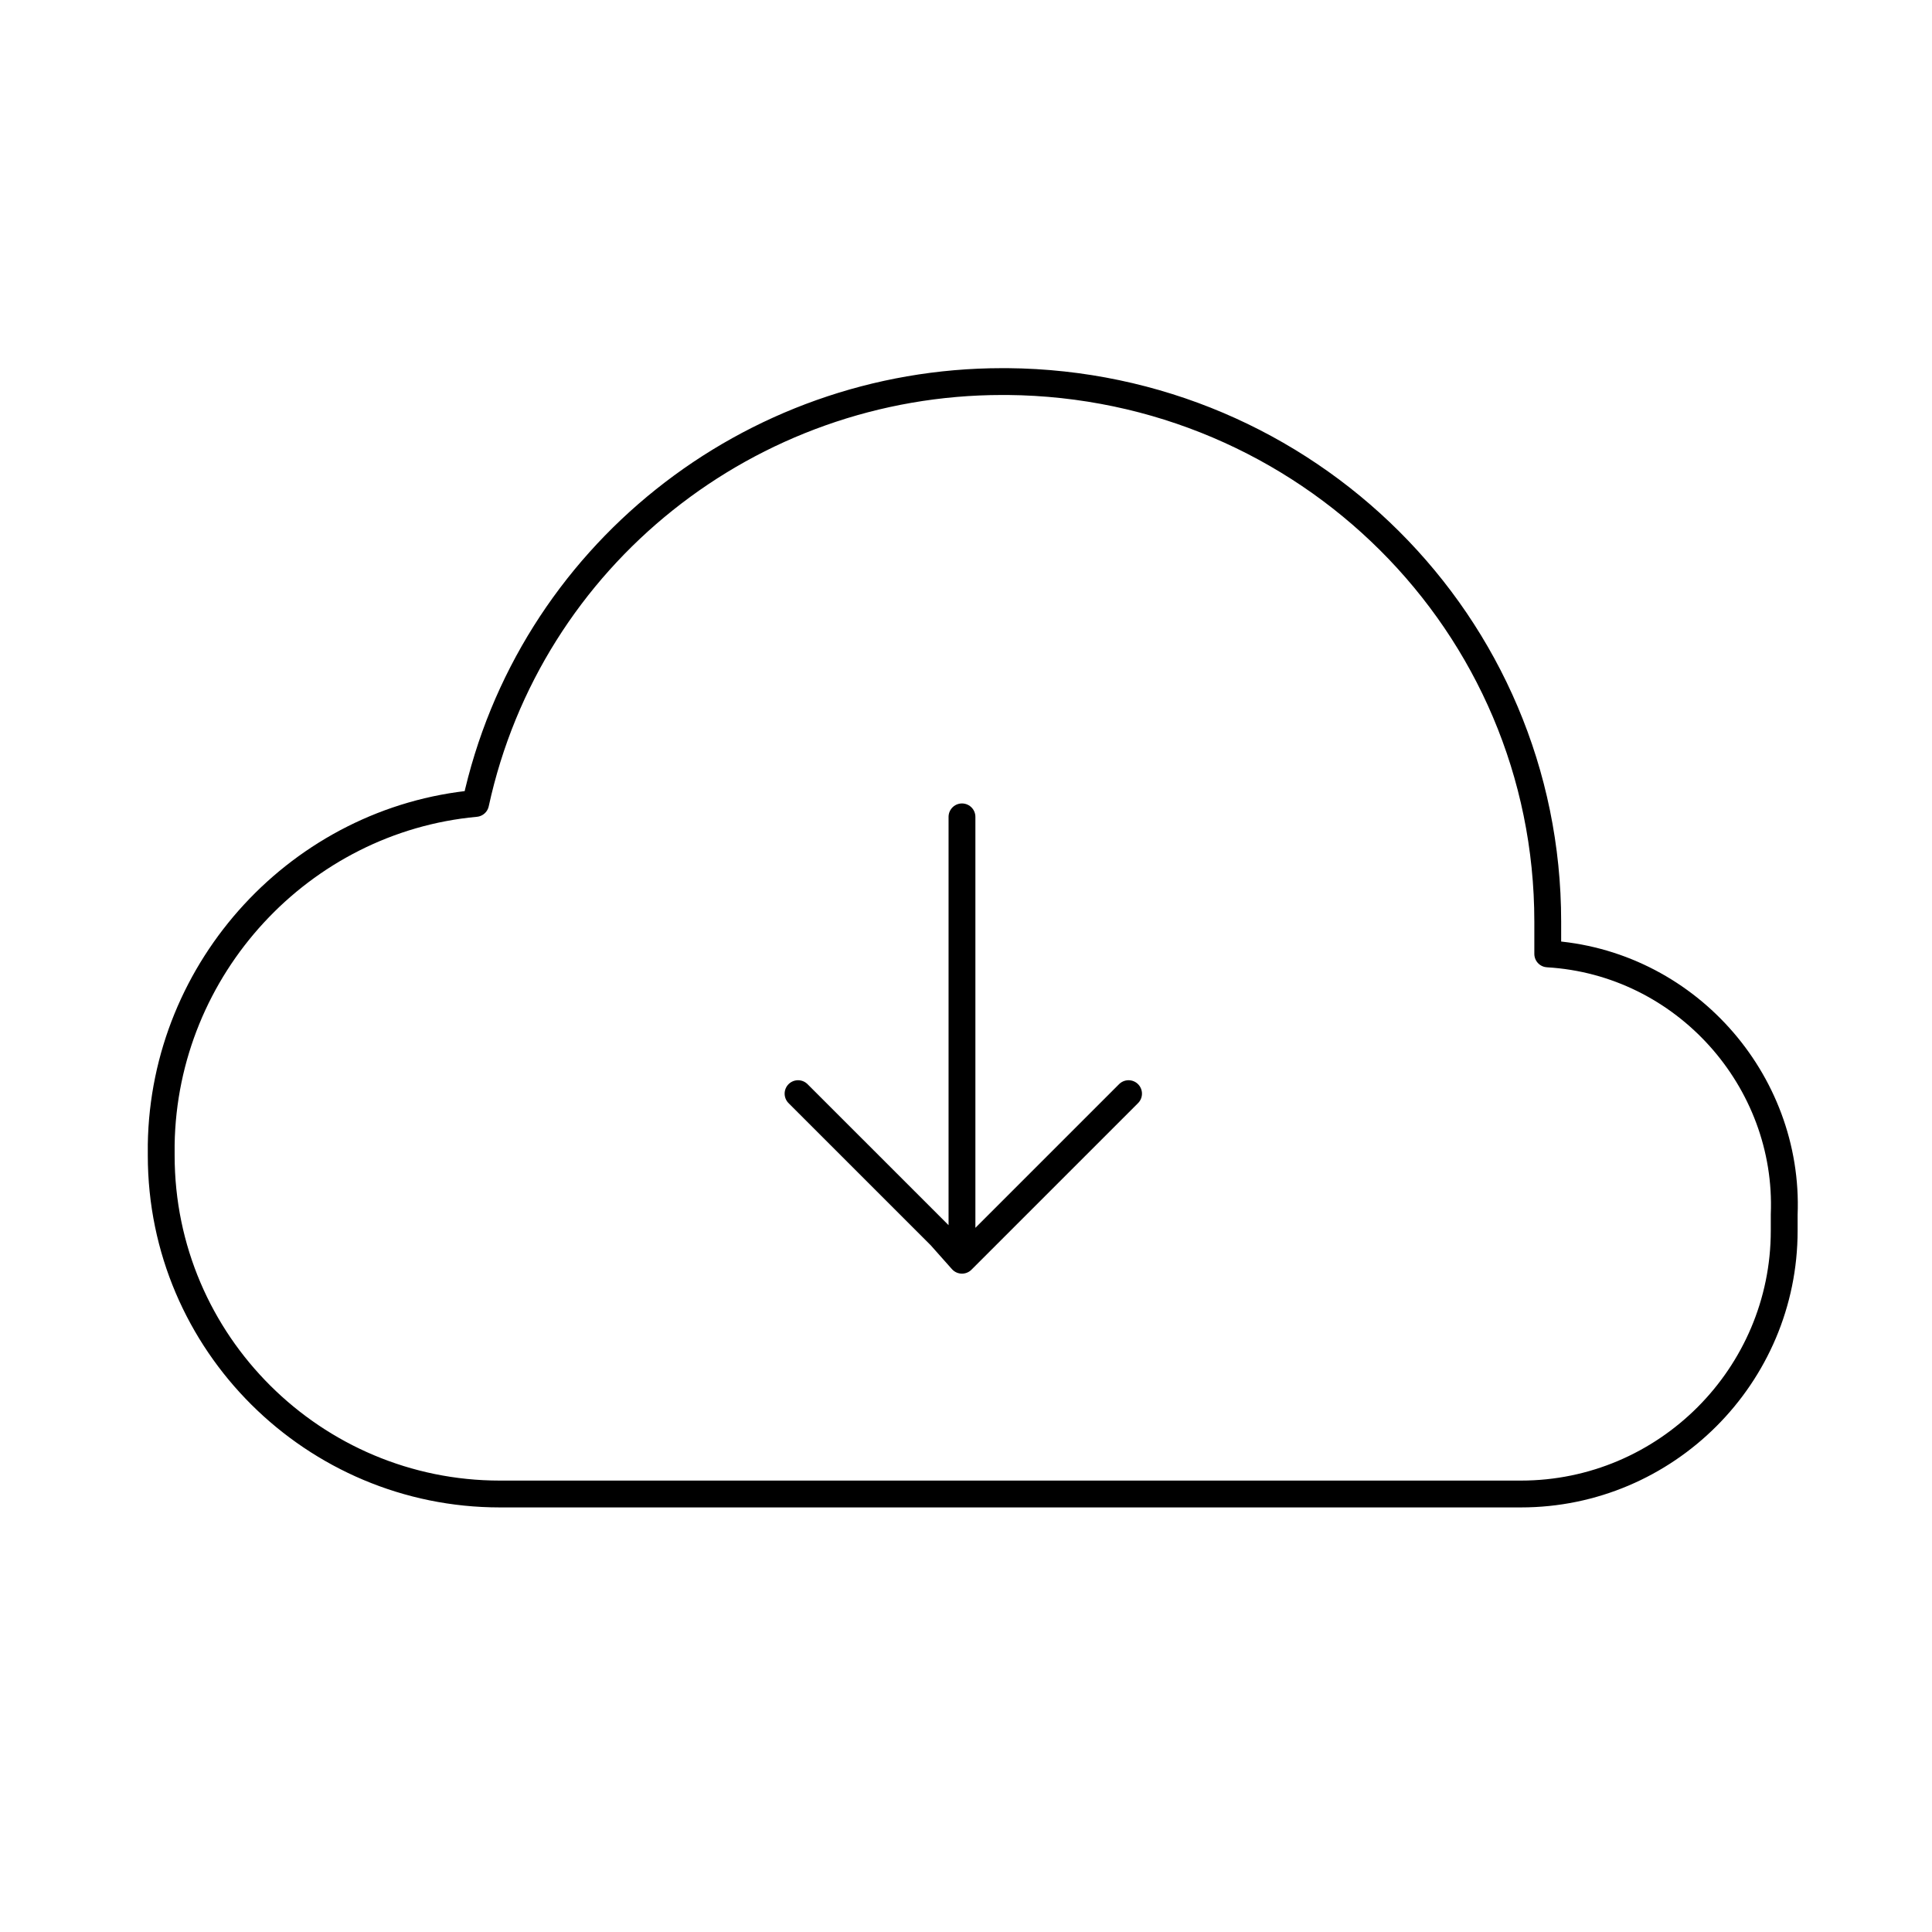
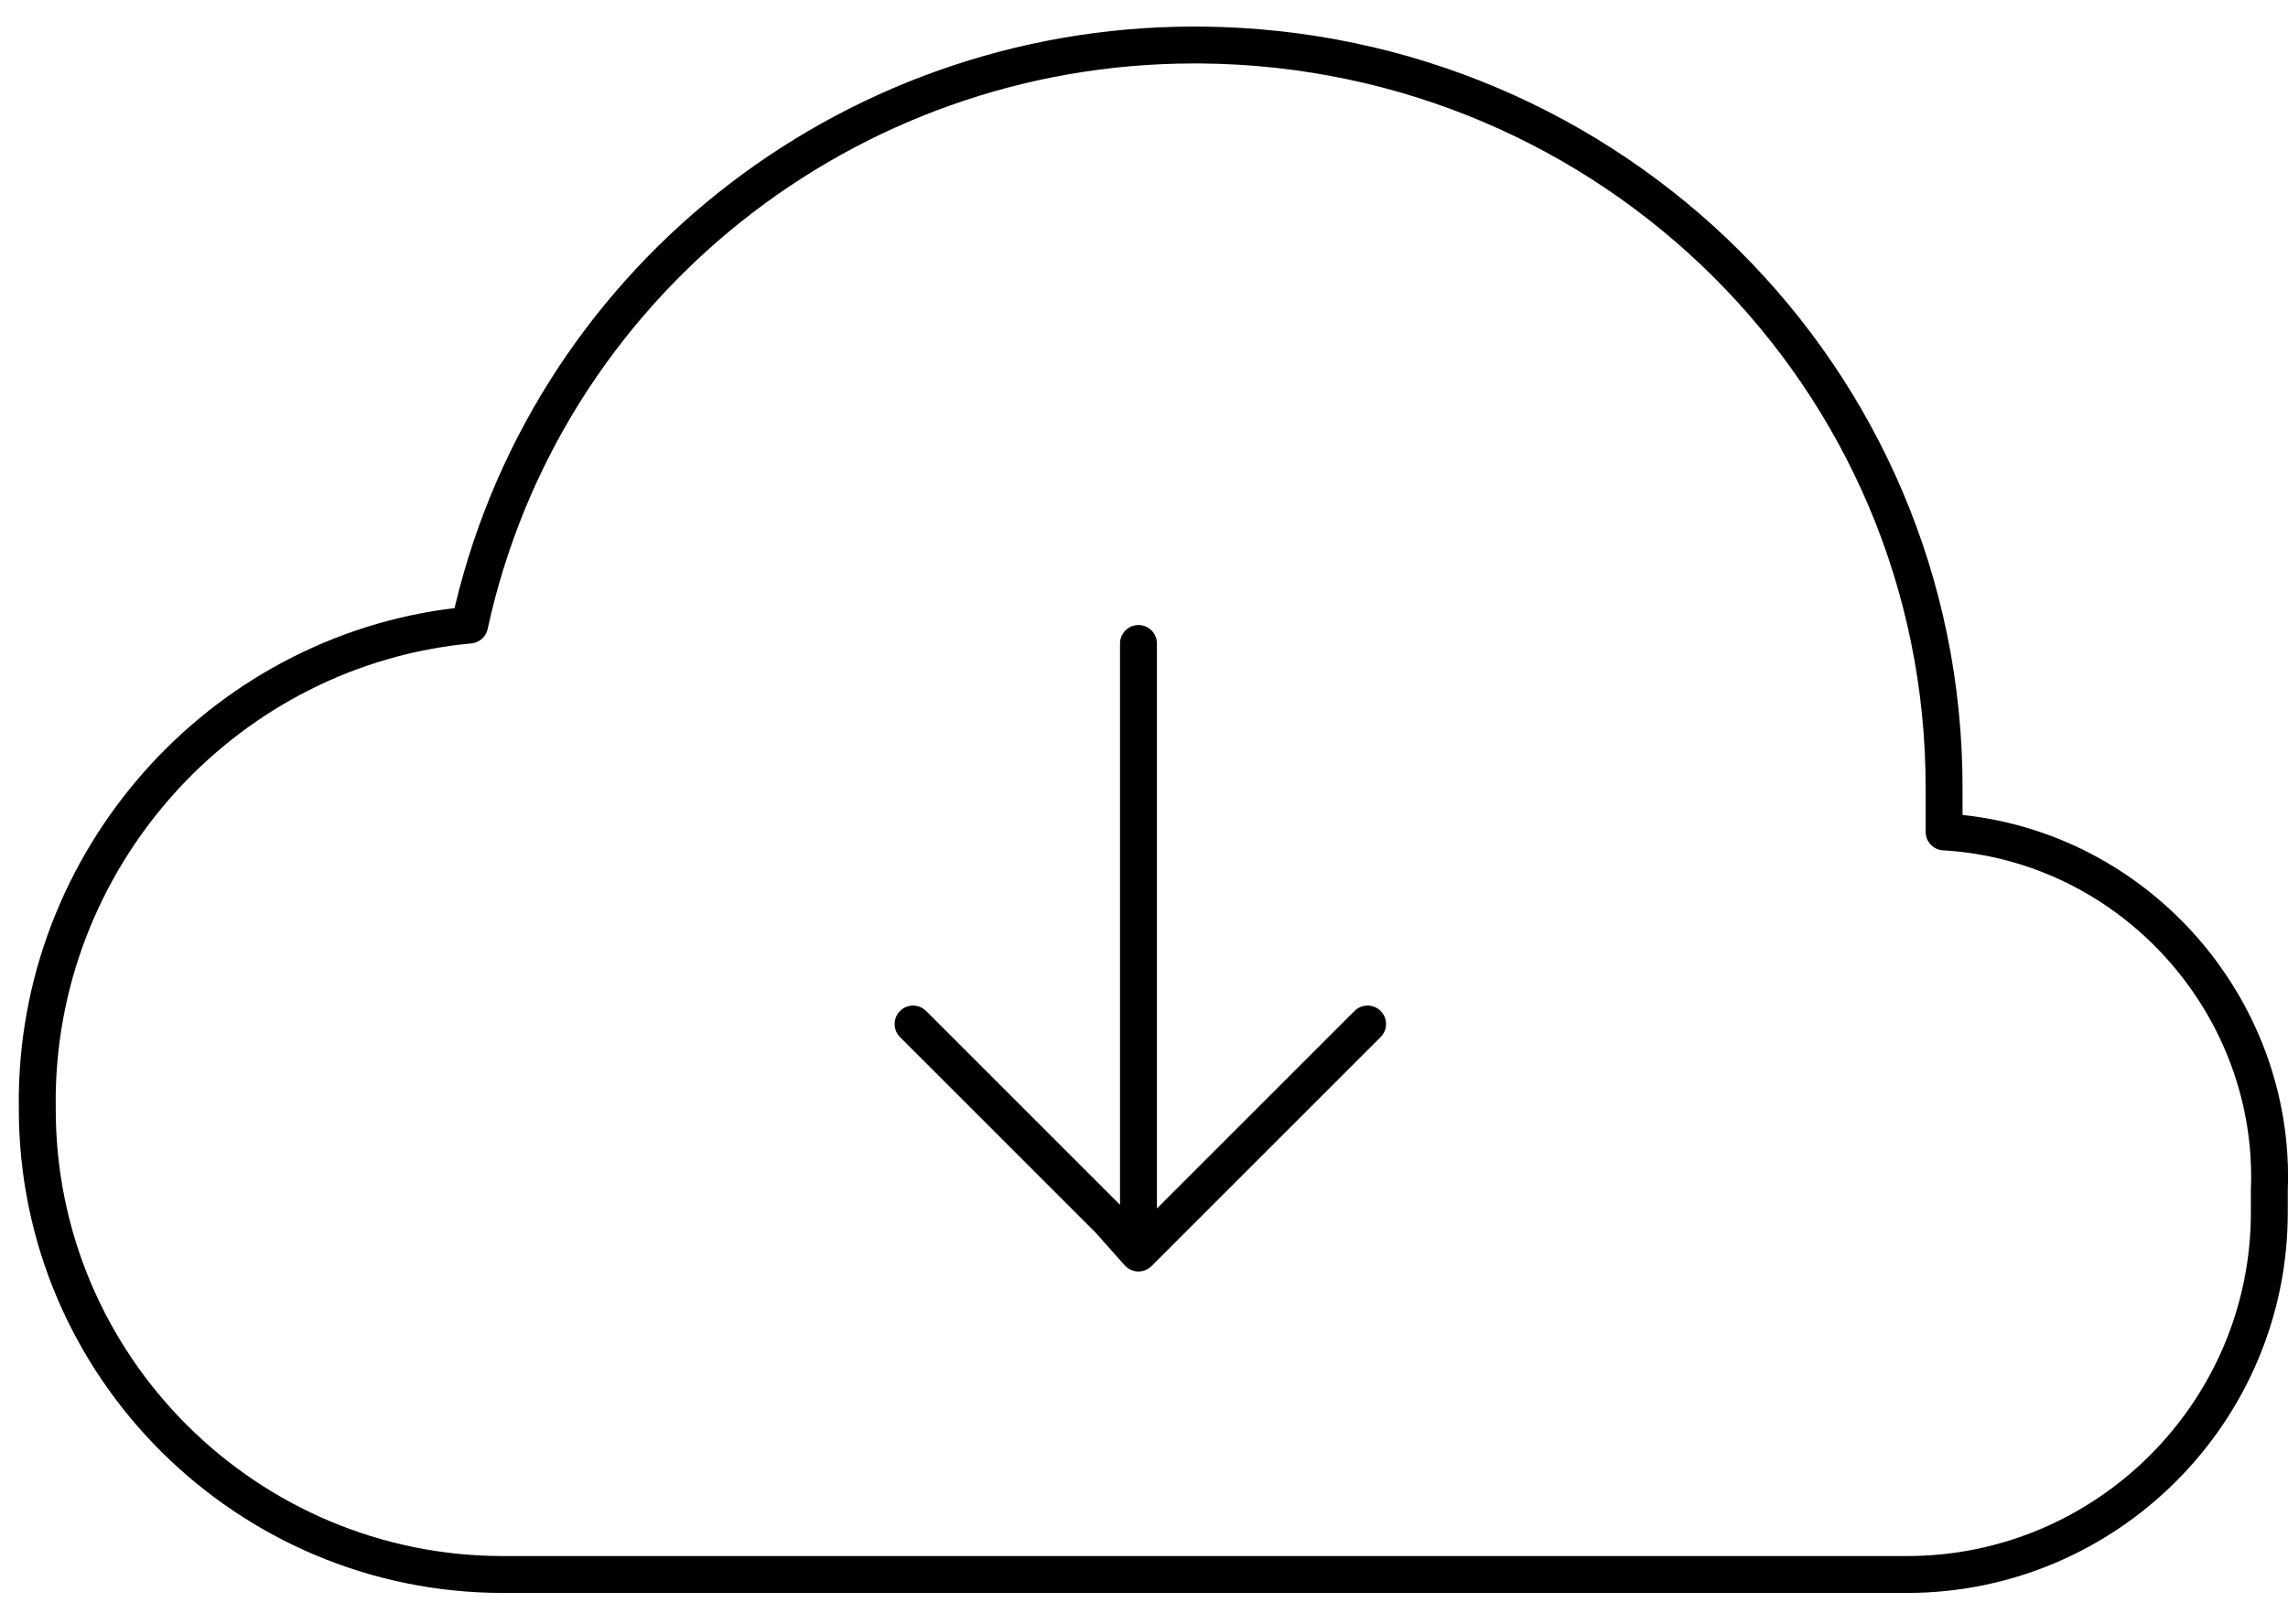
- <svg xmlns="http://www.w3.org/2000/svg" role="img" width="72" height="72" viewBox="0 0 72 72" fill="none">
-   <path d="M35.85 45.263V30.442V46.965M42.058 40.757L36.25 46.565L35.85 46.965M35.85 46.965L35.049 46.064L29.741 40.757M57.68 35.549V34.348C57.68 23.232 48.667 14.32 37.552 14.22H37.352C27.939 14.22 19.727 20.729 17.725 29.942C11.216 30.542 6.108 36.05 6.008 42.659V43.06C6.008 50.069 11.716 55.677 18.626 55.677H56.679C62.086 55.677 66.492 51.271 66.492 45.864V45.263C66.693 40.256 62.787 35.85 57.68 35.549Z" stroke="currentColor" stroke-linecap="round" stroke-linejoin="round" />
+ <svg xmlns="http://www.w3.org/2000/svg" role="img" width="62" height="44" fill="none" viewBox="0 0 62 44">
+   <path stroke="currentColor" stroke-linecap="round" stroke-linejoin="round" d="M30.85 32.263V17.442v16.523m6.209-6.209-5.808 5.808-.401.401m0 0-.801-.901-5.307-5.307m27.939-5.207v-1.202c0-11.115-9.013-20.028-20.128-20.128h-.2c-9.413 0-17.624 6.509-19.627 15.722-6.509.601-11.616 6.109-11.716 12.718v.401c0 7.01 5.708 12.617 12.617 12.617h38.053c5.407 0 9.814-4.406 9.814-9.814v-.601c.2-5.007-3.705-9.413-8.812-9.713Z" />
</svg>
